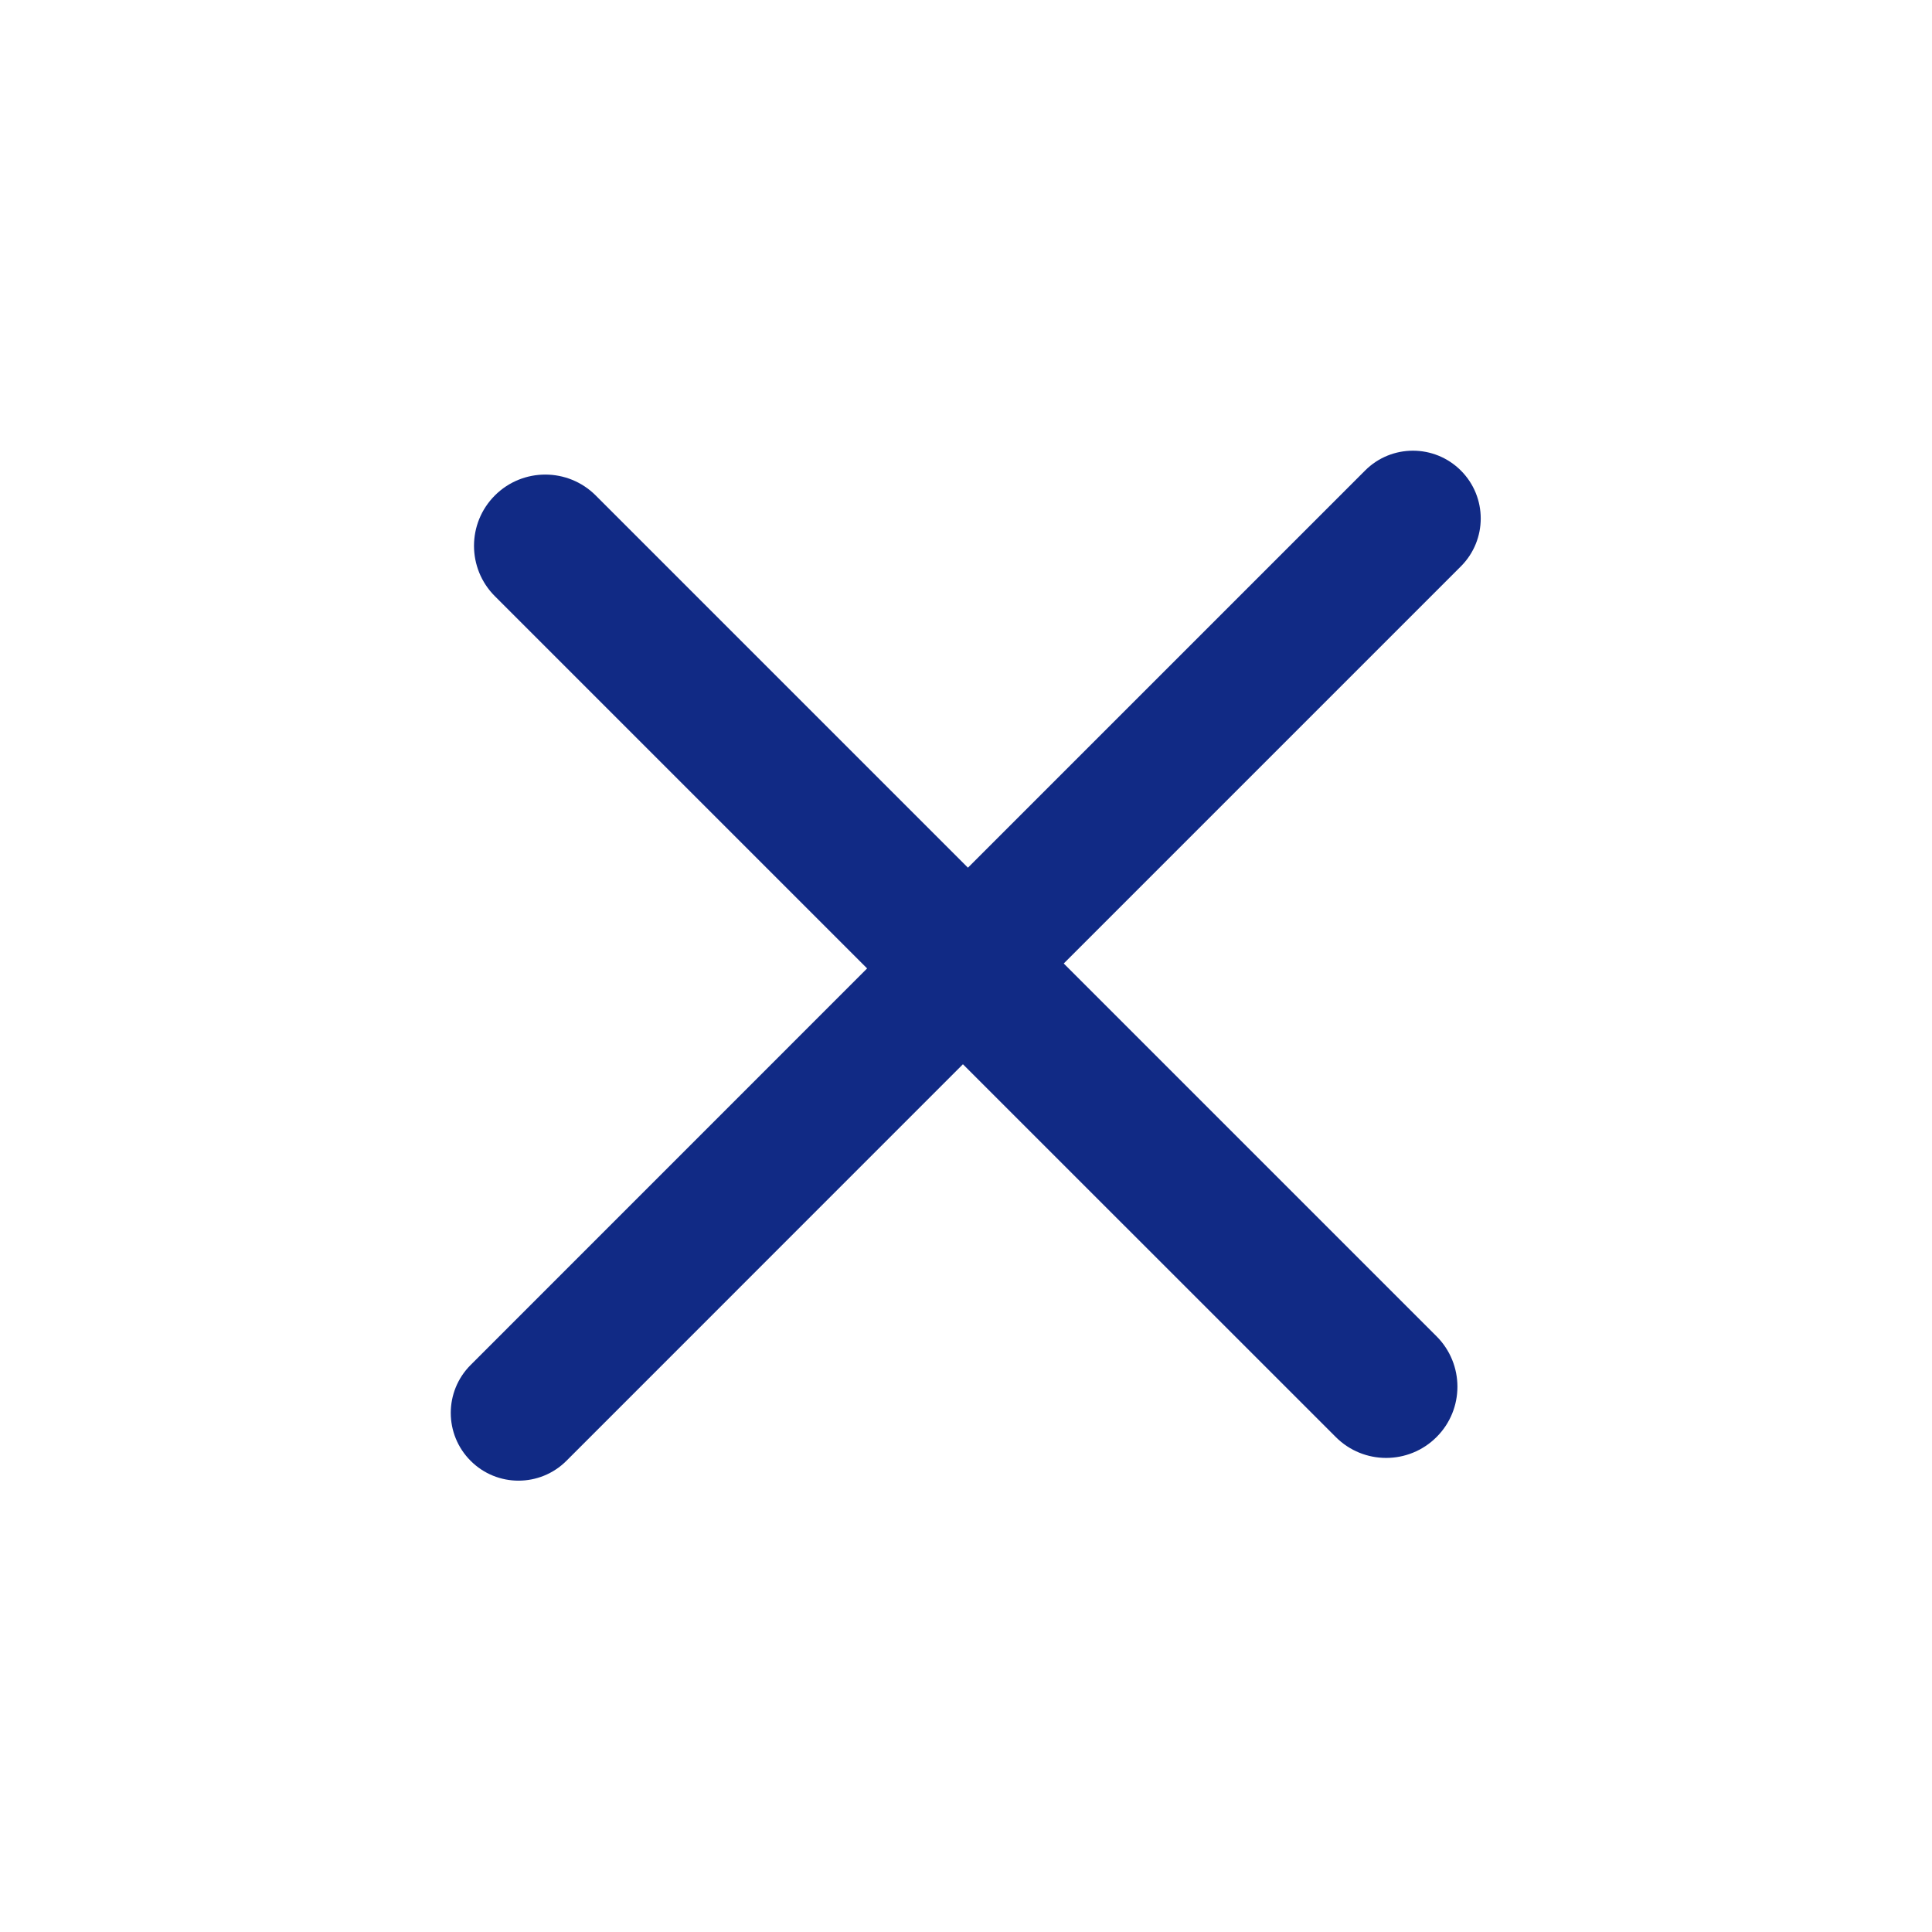
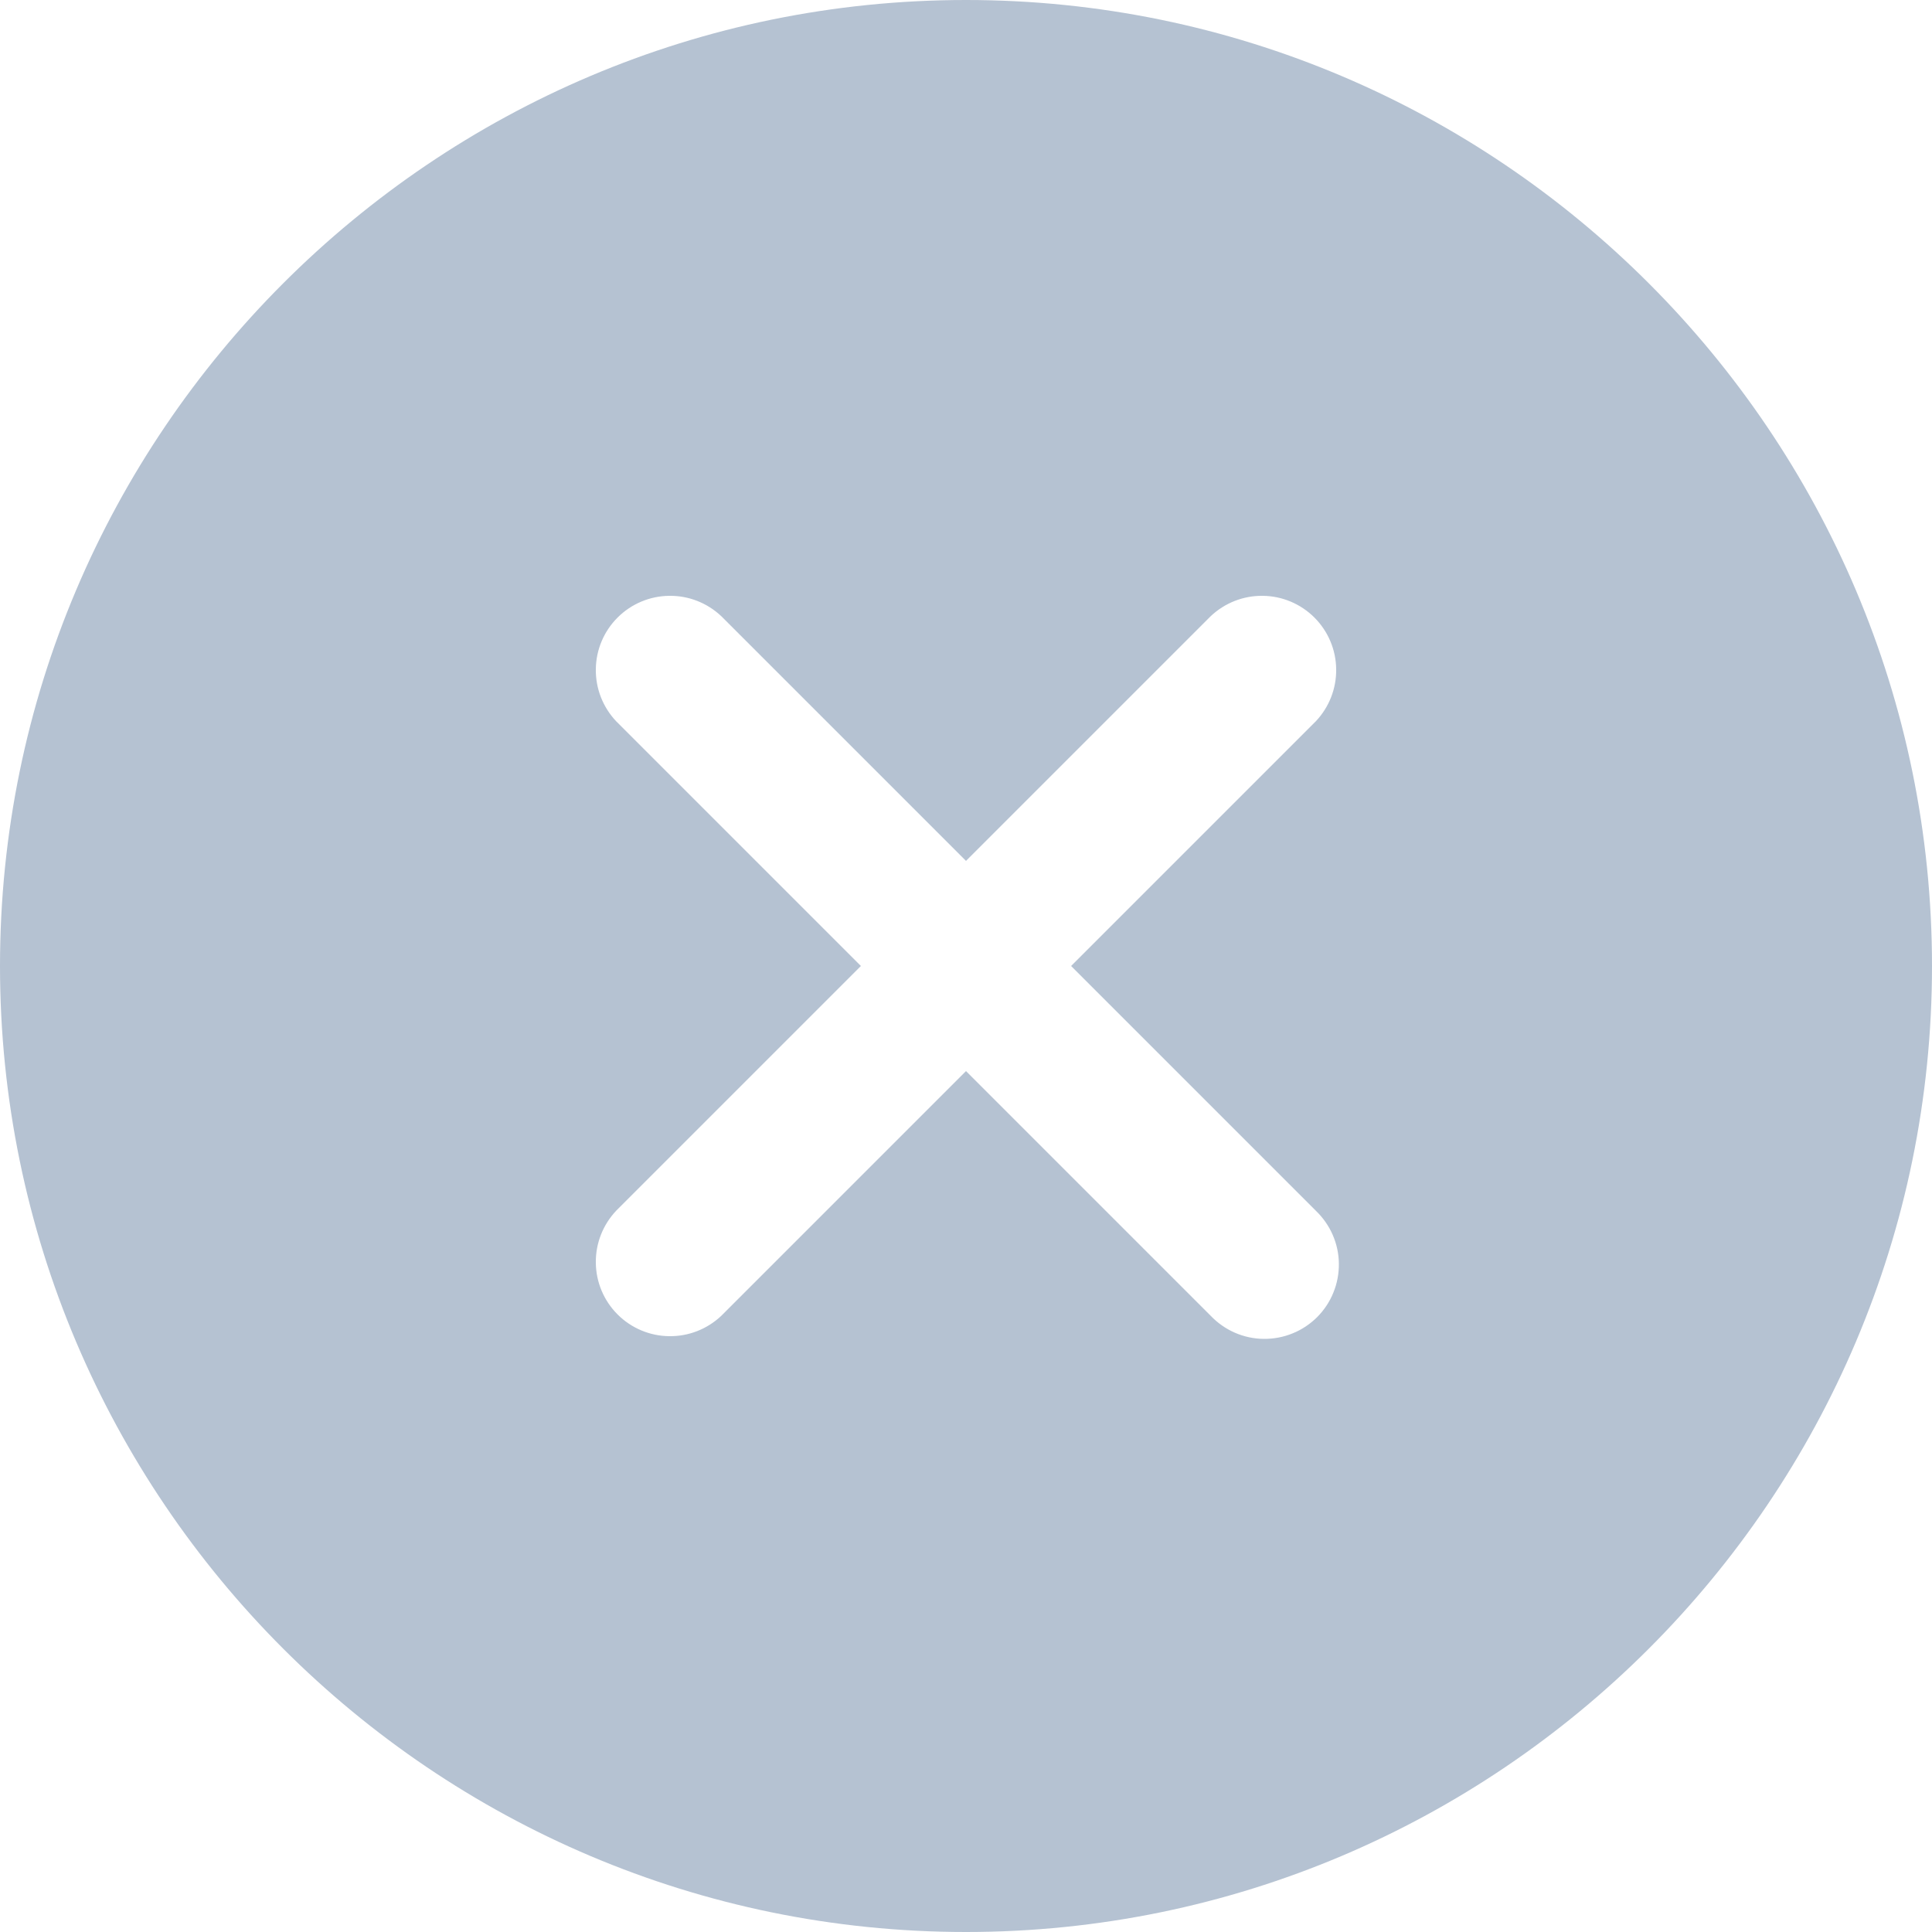
- <svg xmlns="http://www.w3.org/2000/svg" width="27" height="27" viewBox="0 0 27 27" fill="none">
-   <path d="M20.076 20.083C20.465 19.695 20.465 19.064 20.076 18.675L14.866 13.465L20.416 7.915C20.786 7.545 20.786 6.946 20.416 6.576C20.046 6.206 19.446 6.206 19.077 6.576L13.527 12.126L8.325 6.924C7.936 6.535 7.305 6.535 6.916 6.924C6.527 7.313 6.527 7.943 6.916 8.332L12.118 13.534L6.577 19.076C6.207 19.446 6.207 20.045 6.577 20.415C6.946 20.785 7.546 20.785 7.916 20.415L13.457 14.873L18.668 20.083C19.056 20.472 19.687 20.472 20.076 20.083Z" fill="#112A85" />
+ <svg xmlns="http://www.w3.org/2000/svg" width="20" height="20" viewBox="0 0 20 20" fill="none">
+   <path d="M10 0C4.486 0 0 4.486 0 10C0 15.514 4.486 20 10 20C15.514 20 20 15.514 20 10C20 4.486 15.514 0 10 0ZM13.621 12.533C13.695 12.604 13.755 12.689 13.796 12.783C13.837 12.877 13.859 12.978 13.86 13.081C13.861 13.184 13.842 13.286 13.803 13.381C13.765 13.476 13.707 13.562 13.635 13.635C13.562 13.707 13.476 13.765 13.381 13.803C13.286 13.842 13.184 13.861 13.081 13.86C12.978 13.859 12.877 13.837 12.783 13.796C12.689 13.755 12.604 13.695 12.533 13.621L10 11.088L7.467 13.621C7.321 13.759 7.128 13.835 6.927 13.832C6.727 13.83 6.535 13.749 6.393 13.607C6.251 13.465 6.17 13.273 6.168 13.073C6.165 12.872 6.241 12.679 6.379 12.533L8.912 10L6.379 7.467C6.241 7.321 6.165 7.128 6.168 6.927C6.17 6.727 6.251 6.535 6.393 6.393C6.535 6.251 6.727 6.17 6.927 6.168C7.128 6.165 7.321 6.241 7.467 6.379L10 8.912L12.533 6.379C12.679 6.241 12.872 6.165 13.073 6.168C13.273 6.17 13.465 6.251 13.607 6.393C13.749 6.535 13.83 6.727 13.832 6.927C13.835 7.128 13.759 7.321 13.621 7.467L11.088 10L13.621 12.533Z" fill="#B5C2D2" />
</svg>
